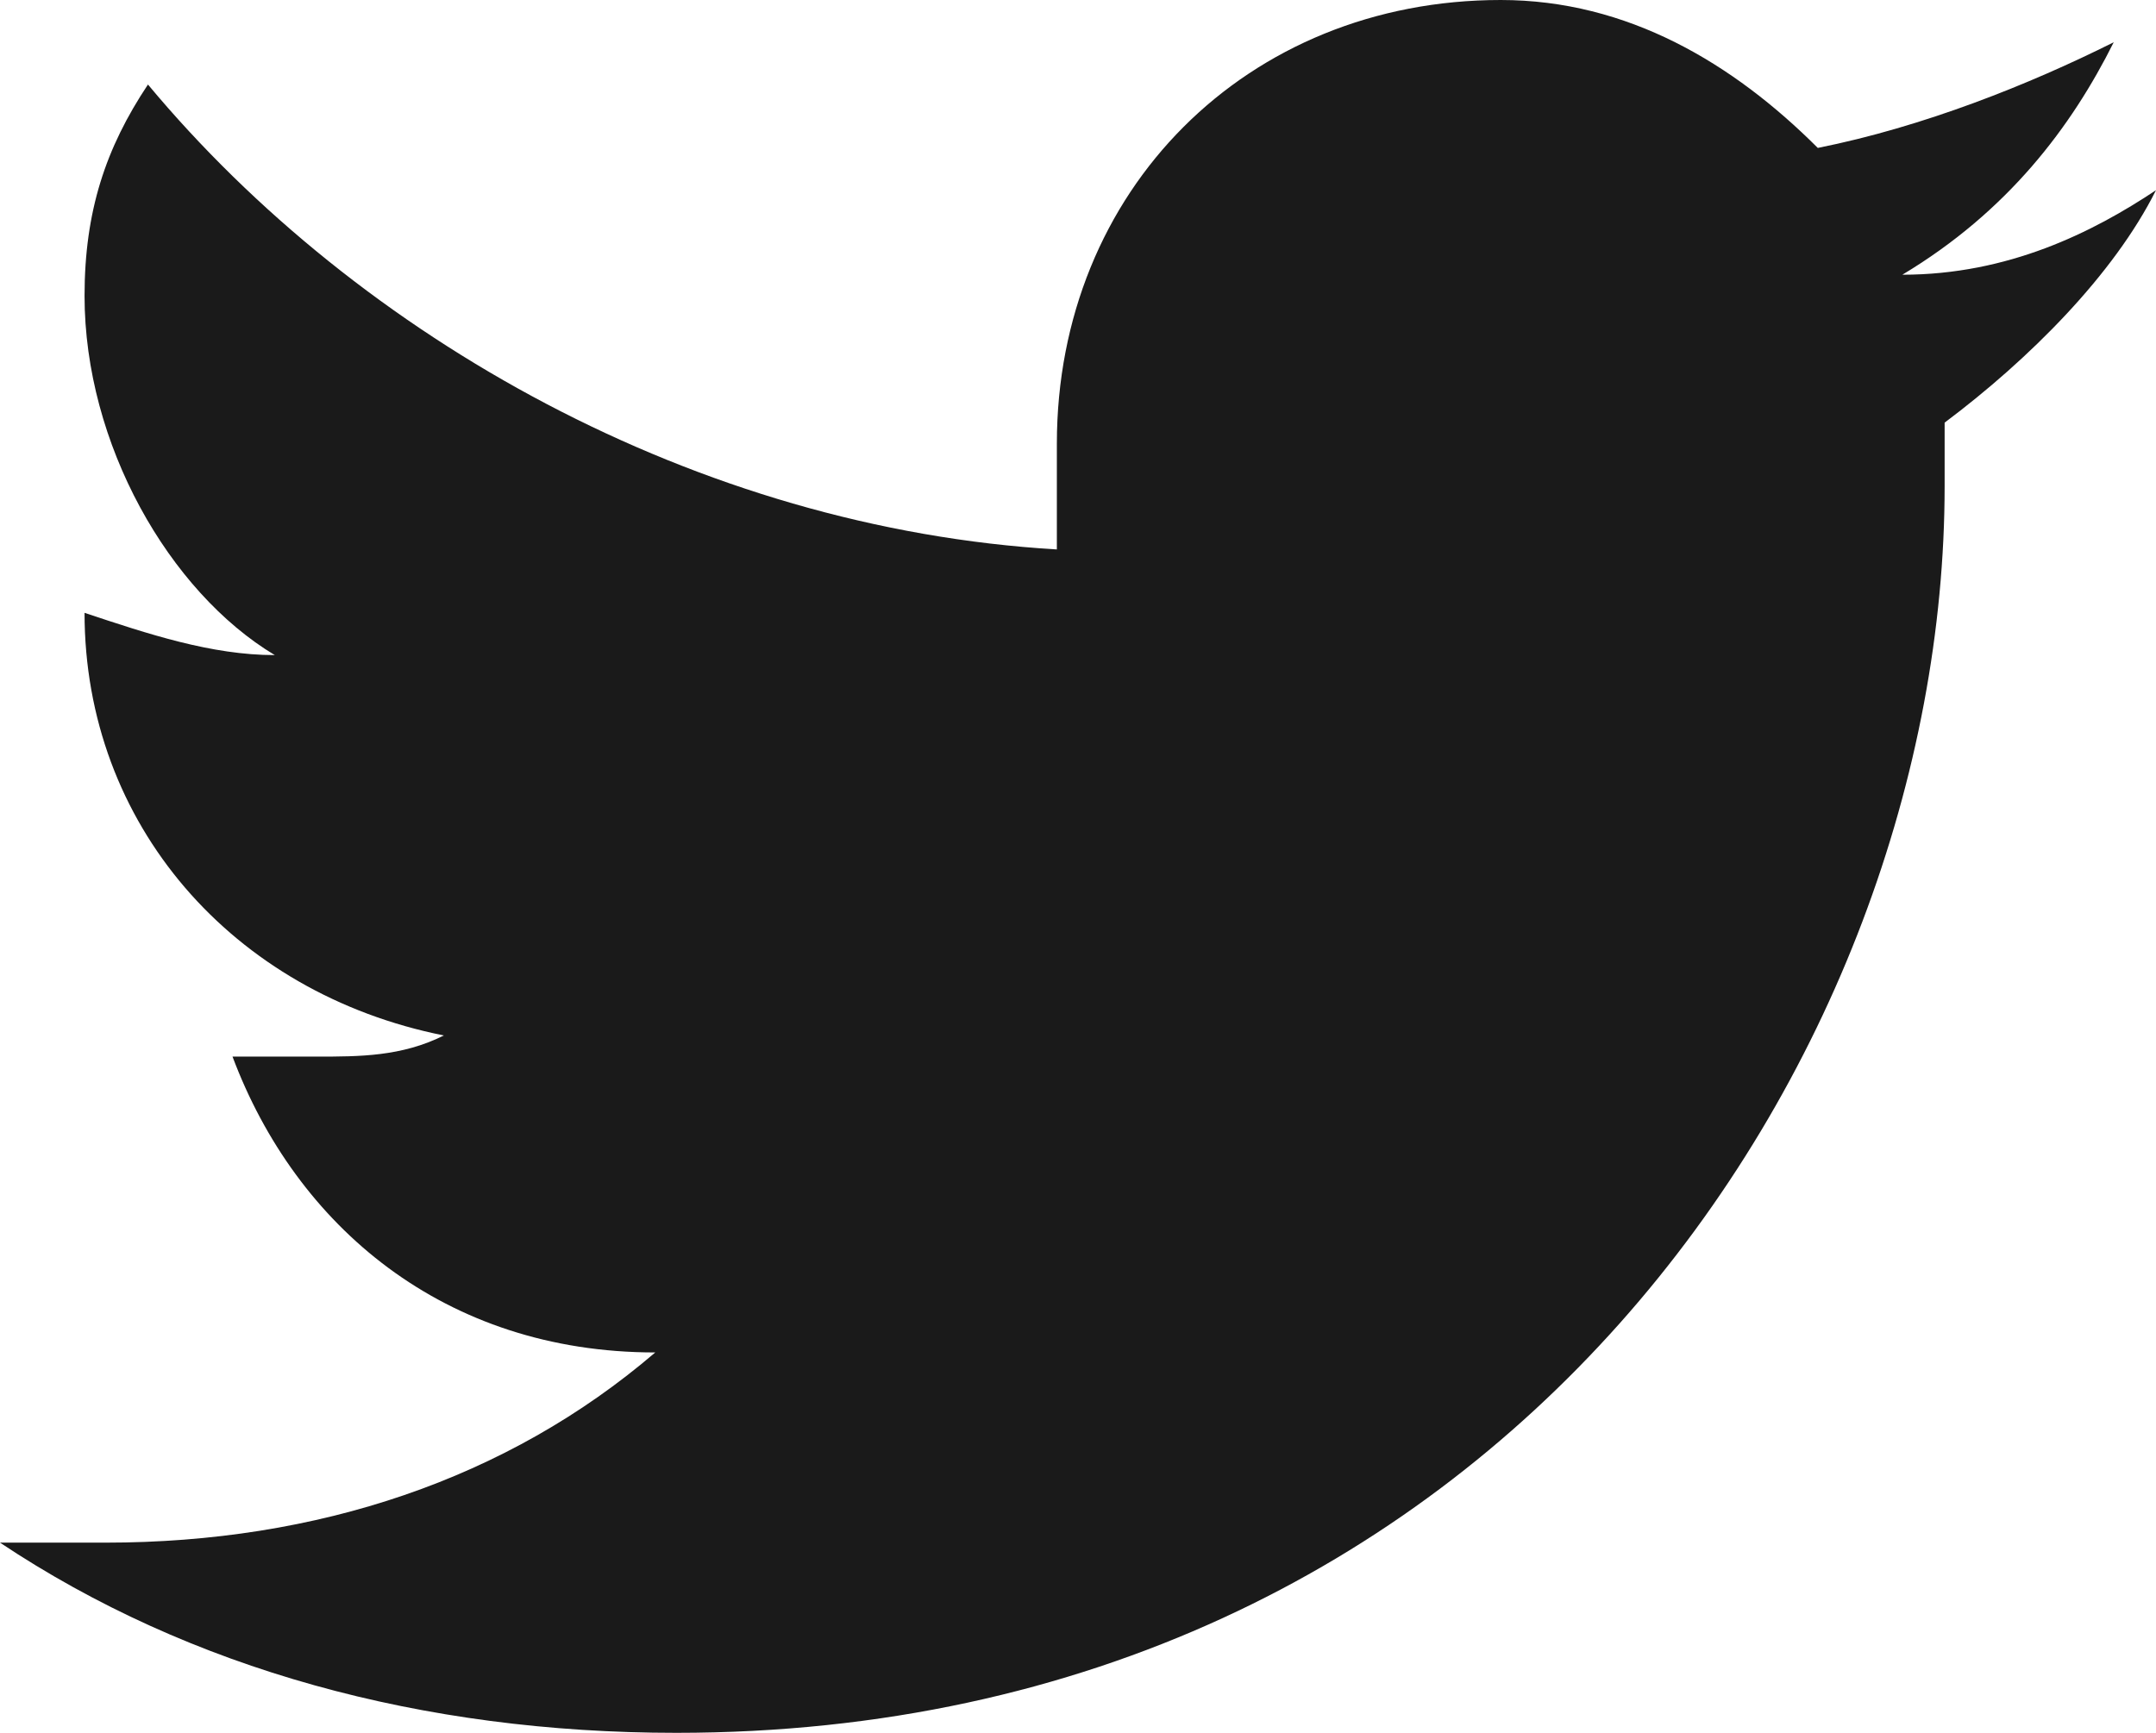
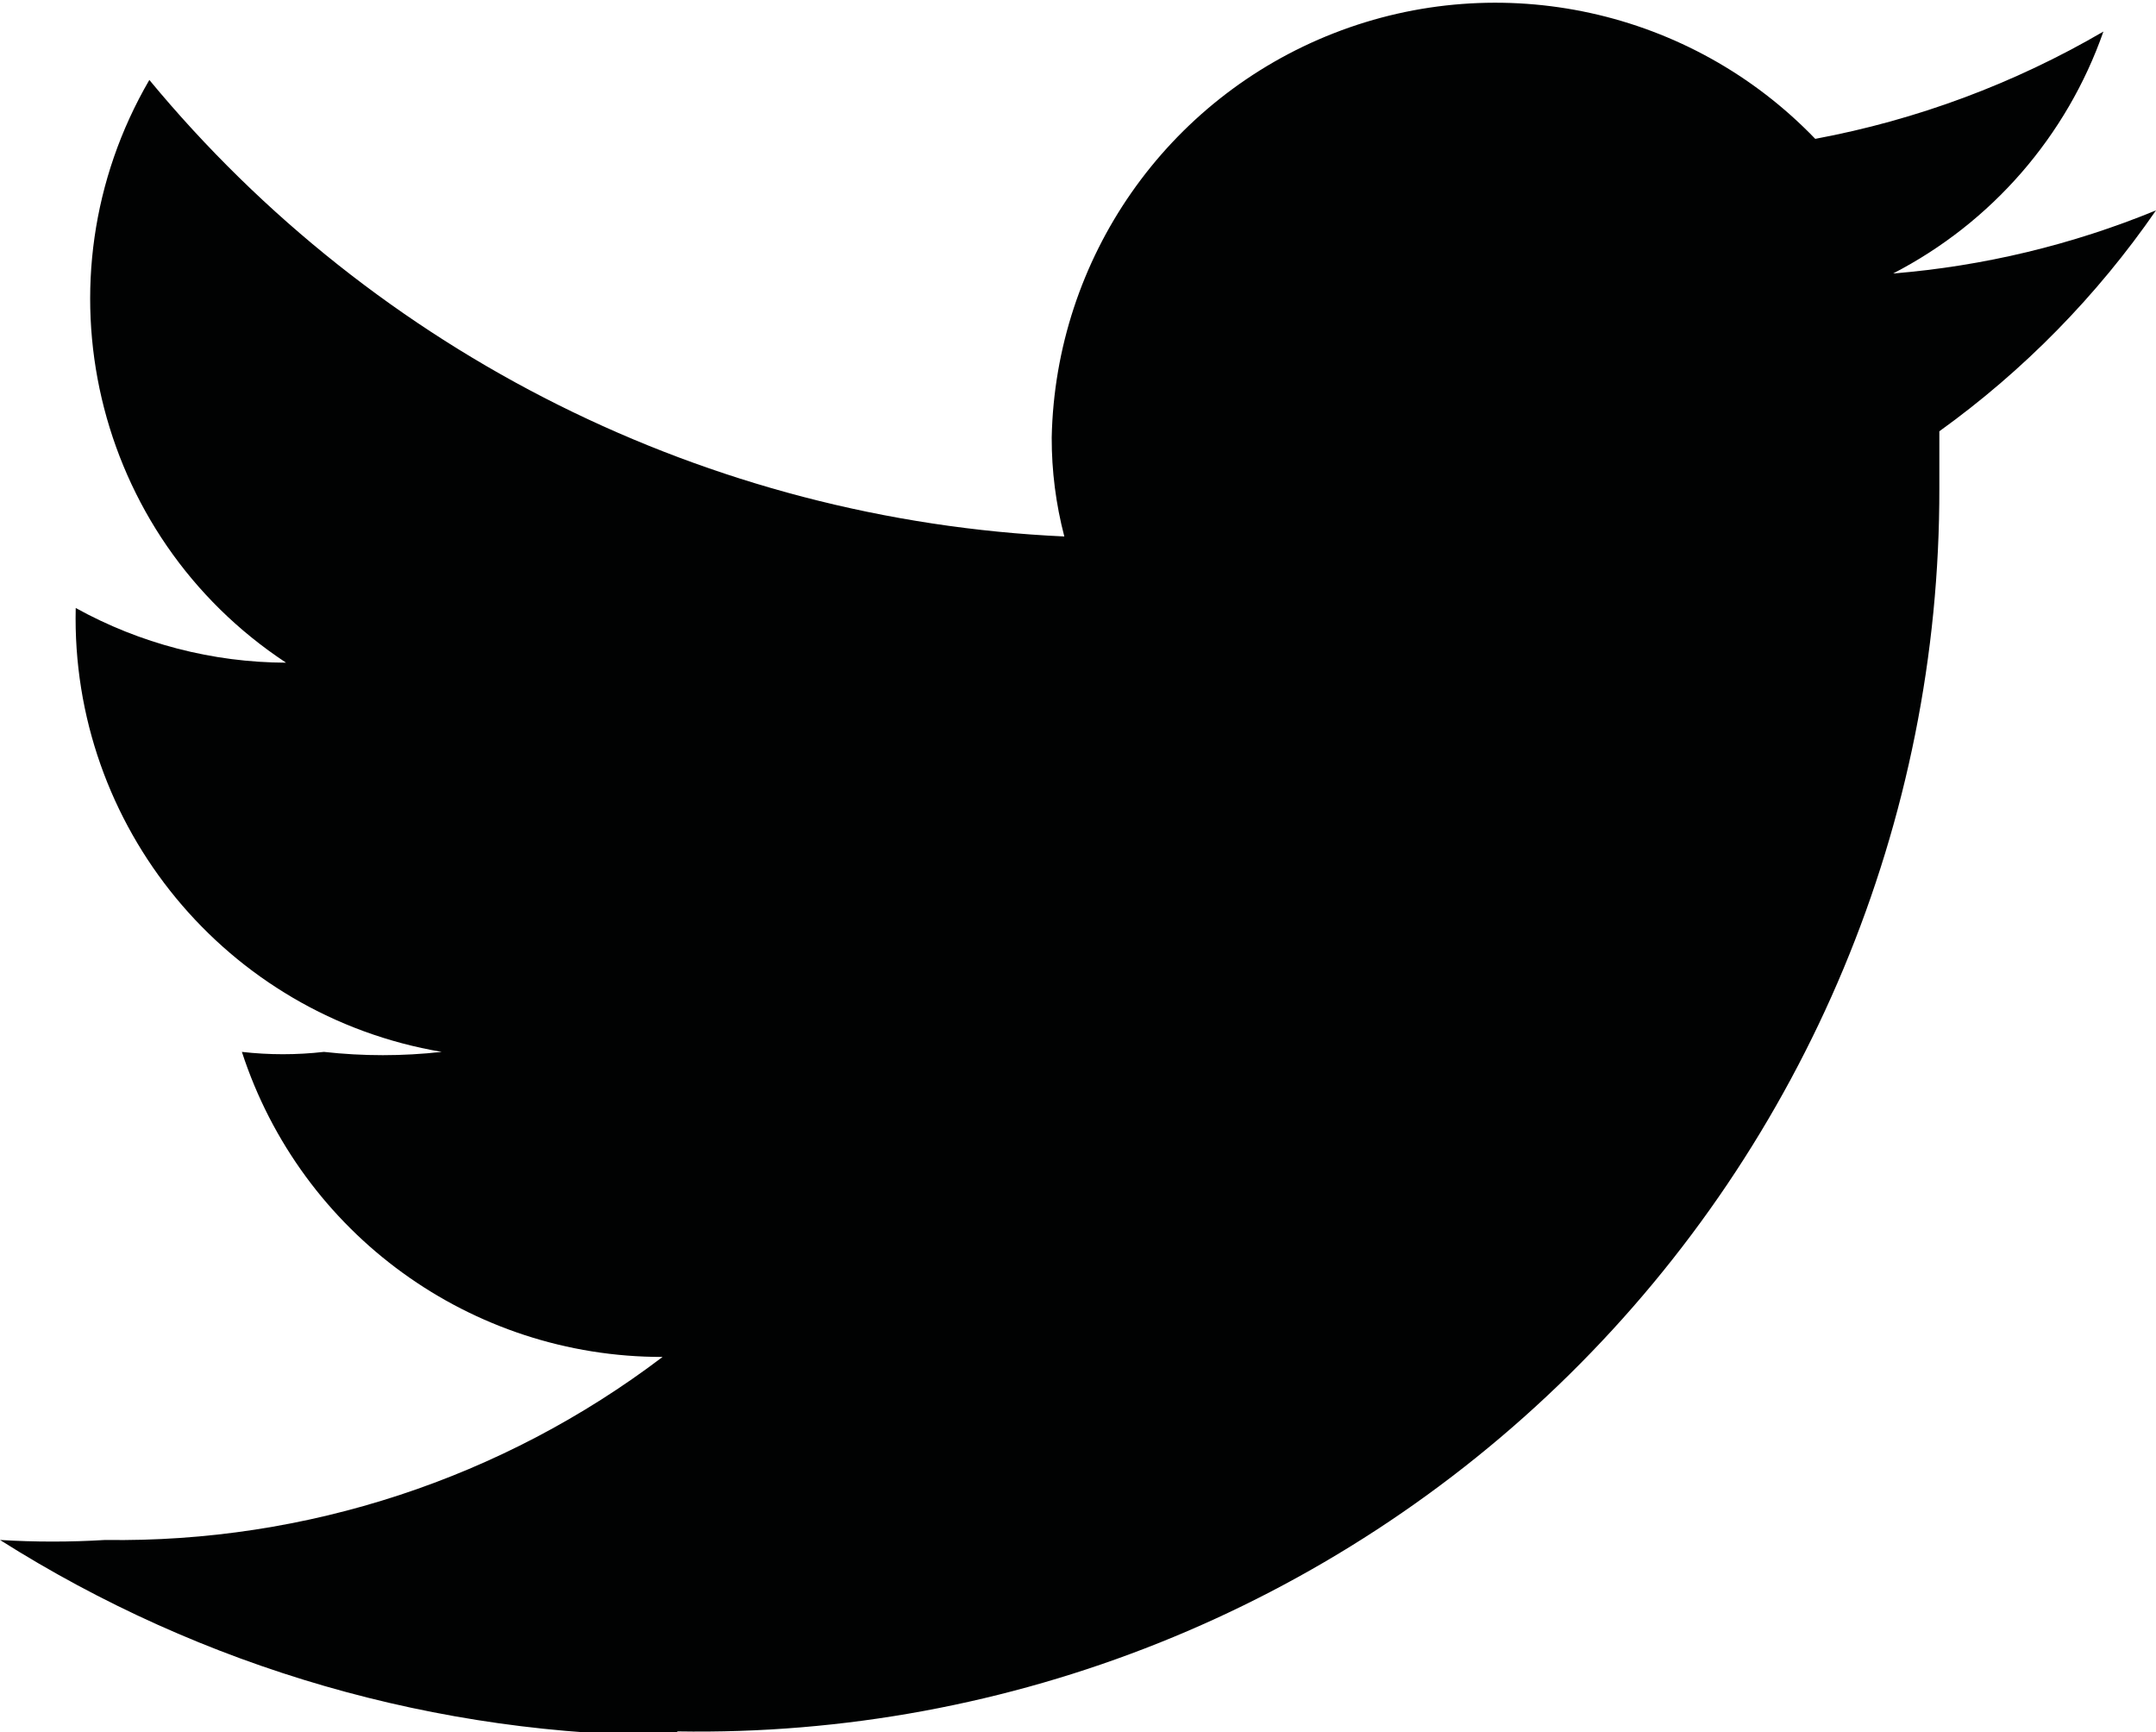
- <svg xmlns="http://www.w3.org/2000/svg" enable-background="new 0 0 10.2 8.2" viewBox="0 0 10.2 8.2">
-   <path d="m3.2 8.2c3.9 0 6-3.2 6-5.9 0-.1 0-.2 0-.3.4-.3.8-.7 1-1.1-.3.2-.7.4-1.2.4.5-.3.8-.7 1-1.1-.4.2-.9.4-1.4.5-.4-.4-.9-.7-1.5-.7-1.2 0-2.1.9-2.1 2.1v.5c-1.7-.1-3.3-1-4.3-2.2-.2.3-.3.6-.3 1 0 .7.4 1.4.9 1.7-.3 0-.6-.1-.9-.2 0 1 .7 1.8 1.7 2-.2.1-.4.1-.6.1-.1 0-.2 0-.4 0 .3.8 1 1.4 2 1.4-.7.6-1.6.9-2.6.9-.2 0-.3 0-.5 0 .9.6 2 .9 3.2.9" fill="#1a1a1a" />
+ <svg xmlns="http://www.w3.org/2000/svg" viewBox="0 0 10.25 8.23">
+   <path d="m3.22 8.23a5.9 5.9 0 0 0 6-5.91v-.27a4.31 4.31 0 0 0 1.03-1.05 4.18 4.18 0 0 1 -1.25.3 2.06 2.06 0 0 0 1-1.15 4.27 4.27 0 0 1 -1.37.51 2.11 2.11 0 0 0 -3.63 1.42 1.84 1.84 0 0 0 .06.47 6 6 0 0 1 -4.35-2.17 2.07 2.07 0 0 0 .65 2.77 2.08 2.08 0 0 1 -1-.26 2.09 2.09 0 0 0 1.74 2.11 2.52 2.52 0 0 1 -.56 0 1.72 1.72 0 0 1 -.39 0 2.1 2.1 0 0 0 2 1.45 4.28 4.28 0 0 1 -2.65.87 4.1 4.1 0 0 1 -.5 0 6 6 0 0 0 3.22.93" fill="#010202" />
</svg>
